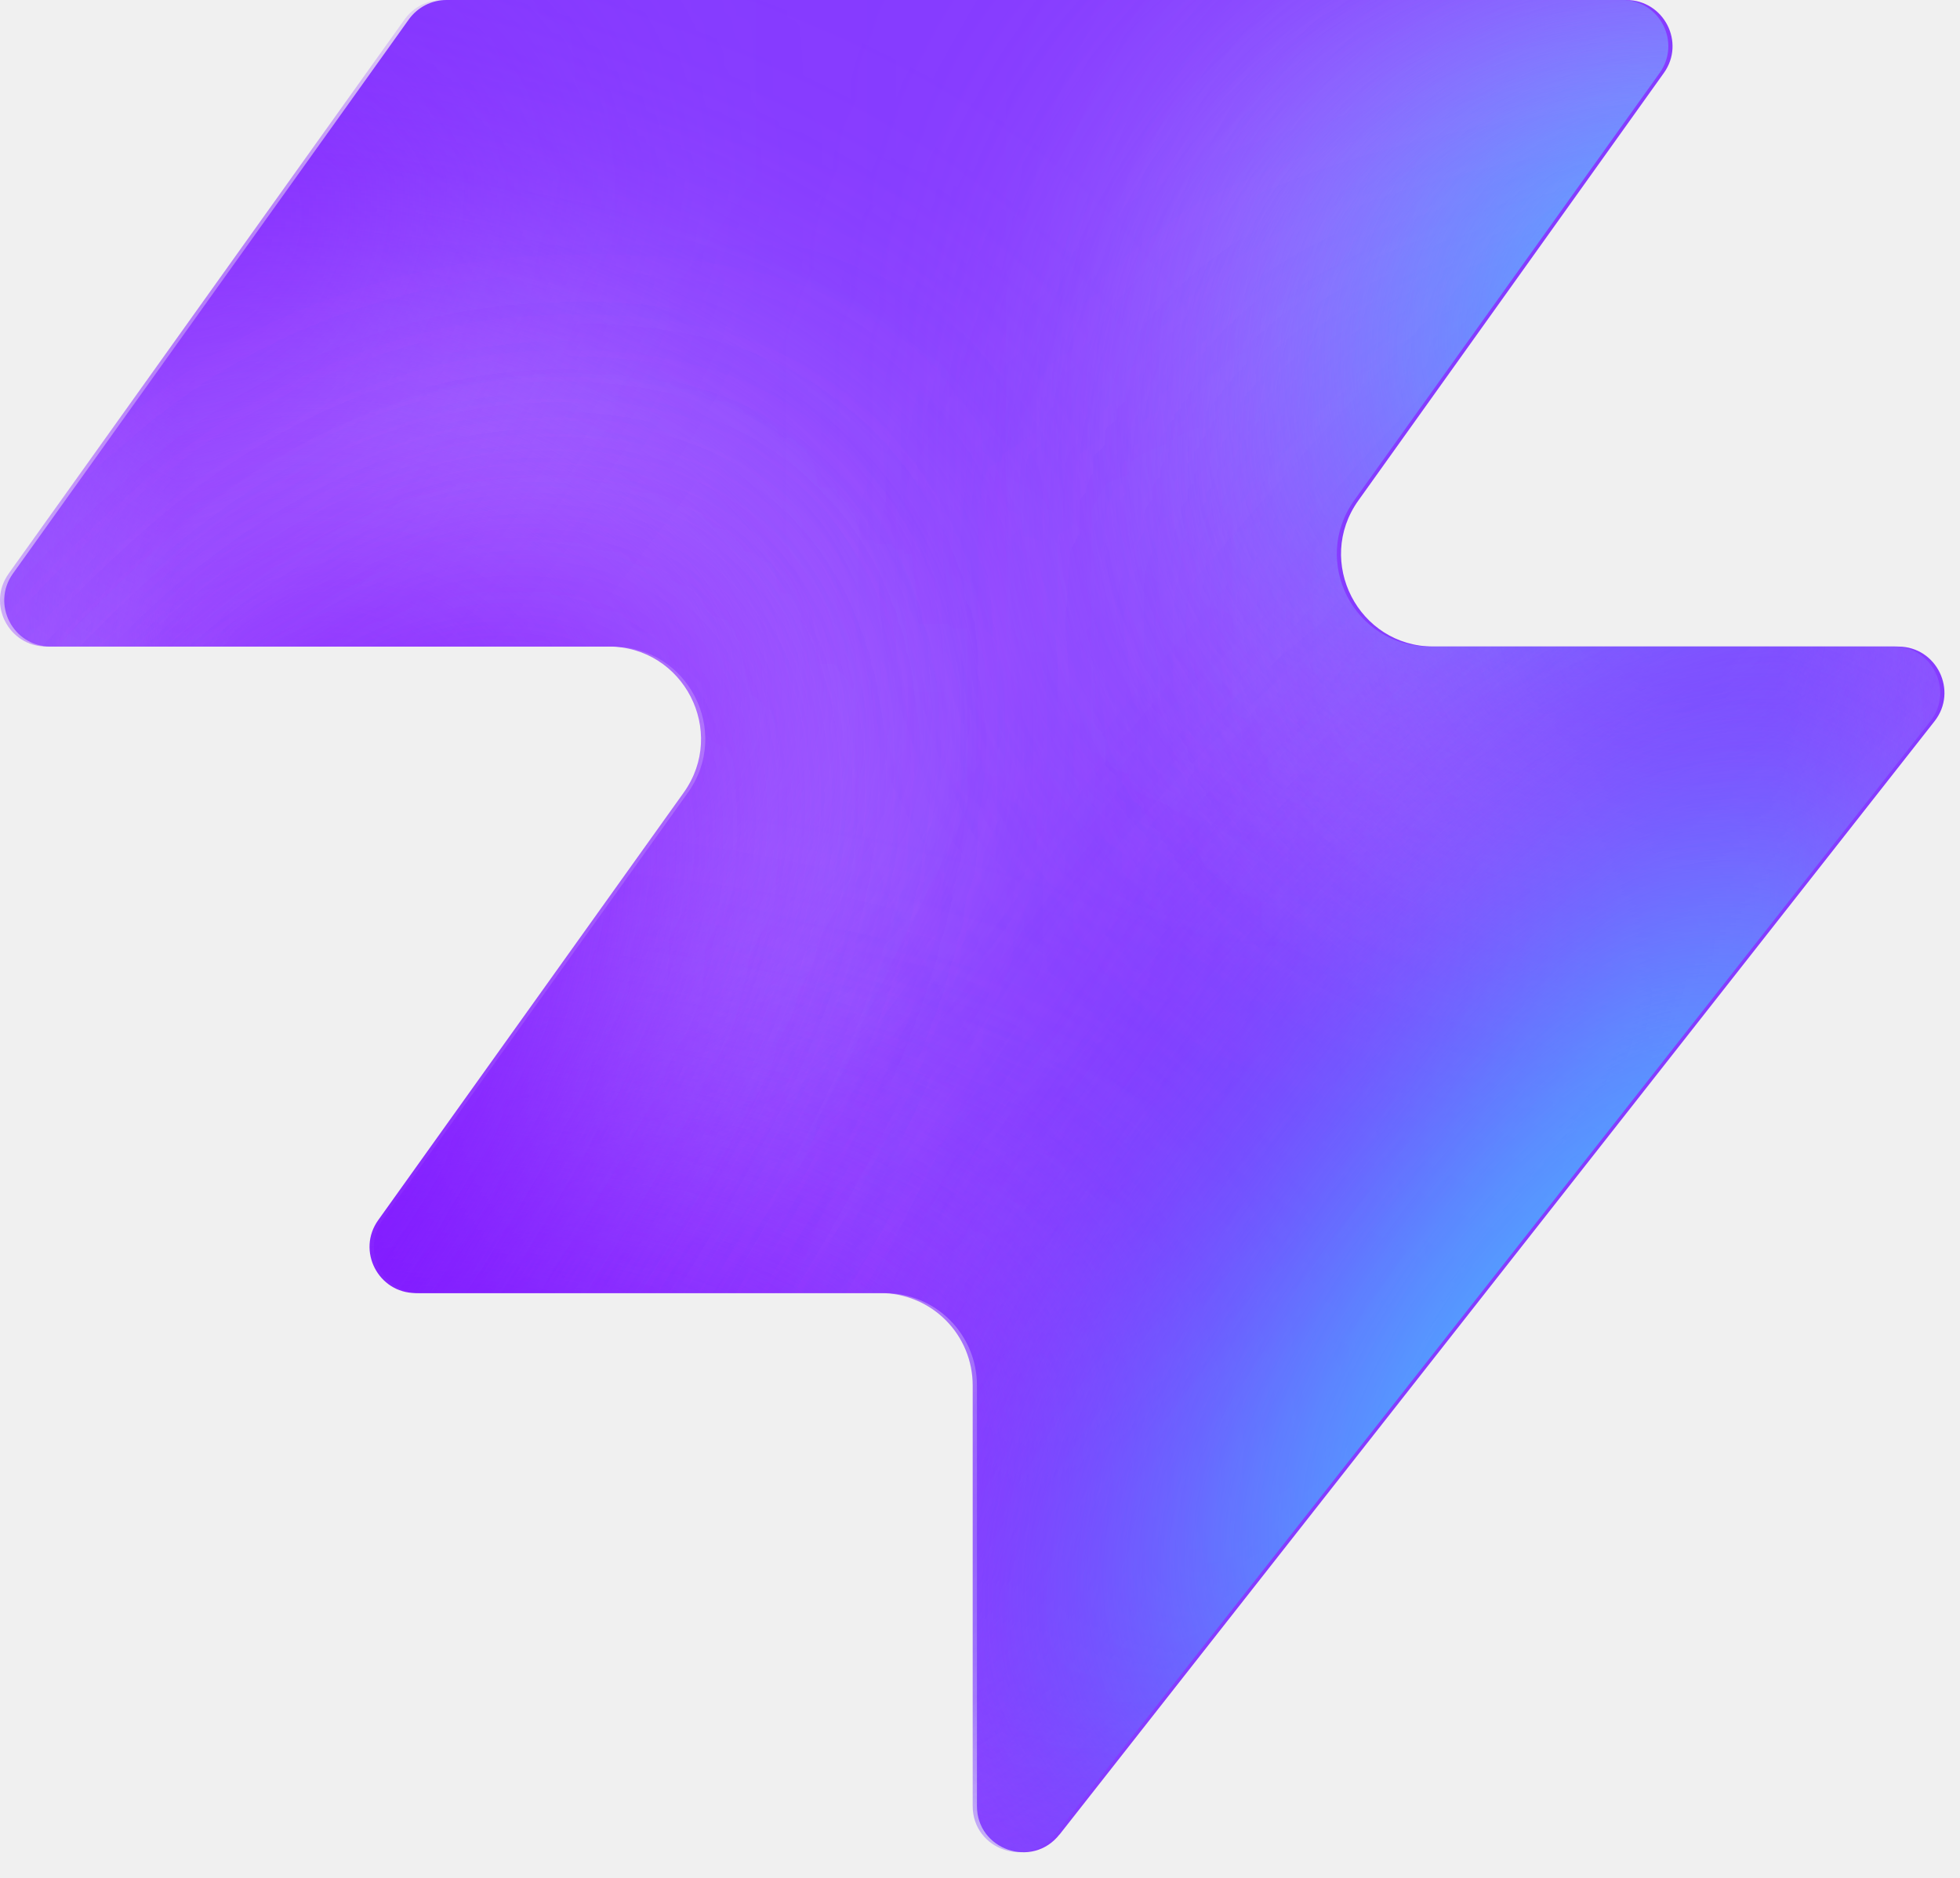
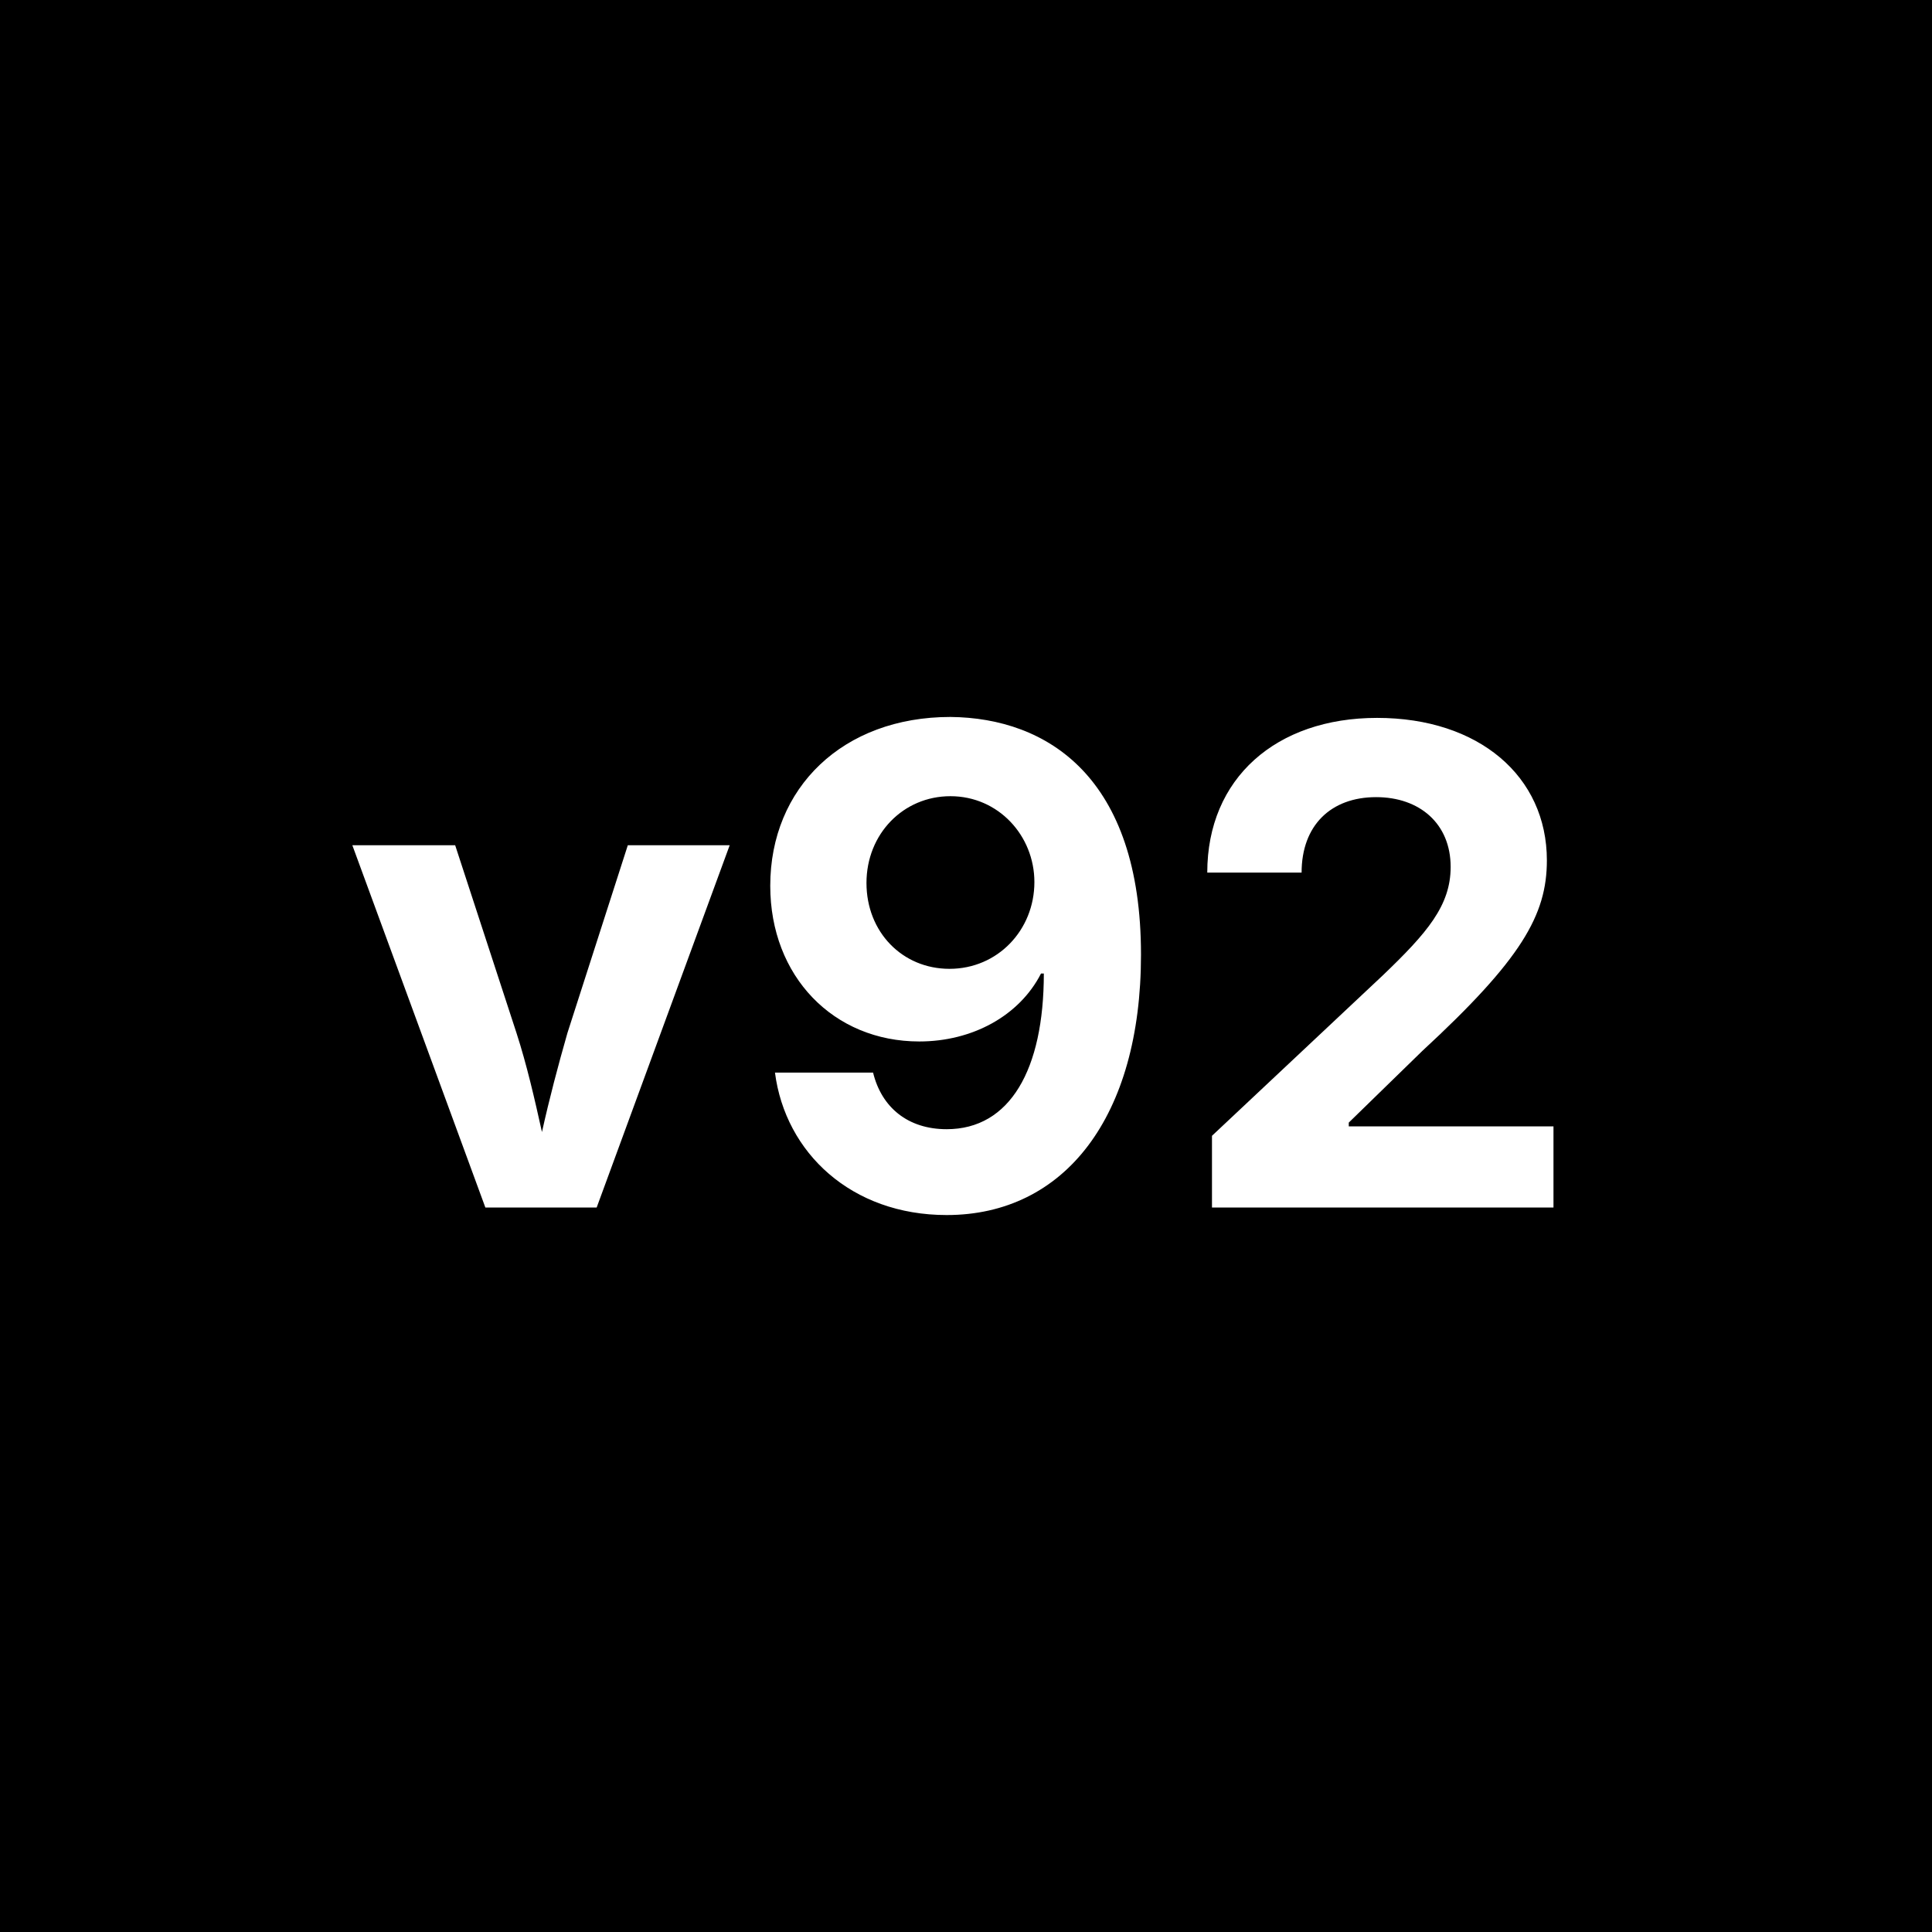
- <svg xmlns="http://www.w3.org/2000/svg" width="48" height="46" fill="none" viewBox="0 0 48 46">
-   <path fill="#863bff" d="M25.946 44.938c-.664.845-2.021.375-2.021-.698V33.937a2.26 2.26 0 0 0-2.262-2.262H10.287c-.92 0-1.456-1.04-.92-1.788l7.48-10.471c1.07-1.497 0-3.578-1.842-3.578H1.237c-.92 0-1.456-1.04-.92-1.788L10.013.474c.214-.297.556-.474.92-.474h28.894c.92 0 1.456 1.04.92 1.788l-7.48 10.471c-1.07 1.498 0 3.579 1.842 3.579h11.377c.943 0 1.473 1.088.89 1.83L25.947 44.94z" style="fill:#863bff;fill:color(display-p3 .525 .23 1);fill-opacity:1" />
-   <mask id="a" width="48" height="46" x="0" y="0" maskUnits="userSpaceOnUse" style="mask-type:alpha">
-     <path fill="#000" d="M25.842 44.938c-.664.844-2.021.375-2.021-.698V33.937a2.26 2.26 0 0 0-2.262-2.262H10.183c-.92 0-1.456-1.04-.92-1.788l7.48-10.471c1.07-1.498 0-3.579-1.842-3.579H1.133c-.92 0-1.456-1.04-.92-1.787L9.91.473c.214-.297.556-.474.92-.474h28.894c.92 0 1.456 1.04.92 1.788l-7.48 10.471c-1.07 1.498 0 3.578 1.842 3.578h11.377c.943 0 1.473 1.088.89 1.832L25.843 44.94z" style="fill:#000;fill-opacity:1" />
-   </mask>
-   <g mask="url(#a)">
-     <g filter="url(#b)">
-       <ellipse cx="5.508" cy="14.704" fill="#ede6ff" rx="5.508" ry="14.704" style="fill:#ede6ff;fill:color(display-p3 .927 .903 1);fill-opacity:1" transform="matrix(.00324 1 1 -.00324 -4.47 31.516)" />
-     </g>
-     <g filter="url(#c)">
-       <ellipse cx="10.399" cy="29.851" fill="#ede6ff" rx="10.399" ry="29.851" style="fill:#ede6ff;fill:color(display-p3 .927 .903 1);fill-opacity:1" transform="matrix(.00324 1 1 -.00324 -39.328 7.883)" />
-     </g>
-     <g filter="url(#d)">
-       <ellipse cx="5.508" cy="30.487" fill="#7e14ff" rx="5.508" ry="30.487" style="fill:#7e14ff;fill:color(display-p3 .492 .077 1);fill-opacity:1" transform="rotate(89.814 -25.913 -14.639)scale(1 -1)" />
-     </g>
-     <g filter="url(#e)">
-       <ellipse cx="5.508" cy="30.599" fill="#7e14ff" rx="5.508" ry="30.599" style="fill:#7e14ff;fill:color(display-p3 .492 .077 1);fill-opacity:1" transform="rotate(89.814 -32.644 -3.334)scale(1 -1)" />
-     </g>
-     <g filter="url(#f)">
-       <ellipse cx="5.508" cy="30.599" fill="#7e14ff" rx="5.508" ry="30.599" style="fill:#7e14ff;fill:color(display-p3 .492 .077 1);fill-opacity:1" transform="matrix(.00324 1 1 -.00324 -34.34 30.47)" />
-     </g>
-     <g filter="url(#g)">
-       <ellipse cx="14.072" cy="22.078" fill="#ede6ff" rx="14.072" ry="22.078" style="fill:#ede6ff;fill:color(display-p3 .927 .903 1);fill-opacity:1" transform="rotate(93.35 24.506 48.493)scale(-1 1)" />
-     </g>
-     <g filter="url(#h)">
-       <ellipse cx="3.47" cy="21.501" fill="#7e14ff" rx="3.47" ry="21.501" style="fill:#7e14ff;fill:color(display-p3 .492 .077 1);fill-opacity:1" transform="rotate(89.009 28.708 47.59)scale(-1 1)" />
-     </g>
-     <g filter="url(#i)">
-       <ellipse cx="3.47" cy="21.501" fill="#7e14ff" rx="3.47" ry="21.501" style="fill:#7e14ff;fill:color(display-p3 .492 .077 1);fill-opacity:1" transform="rotate(89.009 28.708 47.59)scale(-1 1)" />
-     </g>
-     <g filter="url(#j)">
-       <ellipse cx=".387" cy="8.972" fill="#7e14ff" rx="4.407" ry="29.108" style="fill:#7e14ff;fill:color(display-p3 .492 .077 1);fill-opacity:1" transform="rotate(39.51 .387 8.972)" />
-     </g>
-     <g filter="url(#k)">
-       <ellipse cx="47.523" cy="-6.092" fill="#7e14ff" rx="4.407" ry="29.108" style="fill:#7e14ff;fill:color(display-p3 .492 .077 1);fill-opacity:1" transform="rotate(37.892 47.523 -6.092)" />
-     </g>
-     <g filter="url(#l)">
-       <ellipse cx="41.412" cy="6.333" fill="#47bfff" rx="5.971" ry="9.665" style="fill:#47bfff;fill:color(display-p3 .28 .748 1);fill-opacity:1" transform="rotate(37.892 41.412 6.333)" />
-     </g>
-     <g filter="url(#m)">
-       <ellipse cx="-1.879" cy="38.332" fill="#7e14ff" rx="4.407" ry="29.108" style="fill:#7e14ff;fill:color(display-p3 .492 .077 1);fill-opacity:1" transform="rotate(37.892 -1.88 38.332)" />
-     </g>
-     <g filter="url(#n)">
-       <ellipse cx="-1.879" cy="38.332" fill="#7e14ff" rx="4.407" ry="29.108" style="fill:#7e14ff;fill:color(display-p3 .492 .077 1);fill-opacity:1" transform="rotate(37.892 -1.88 38.332)" />
-     </g>
-     <g filter="url(#o)">
-       <ellipse cx="35.651" cy="29.907" fill="#7e14ff" rx="4.407" ry="29.108" style="fill:#7e14ff;fill:color(display-p3 .492 .077 1);fill-opacity:1" transform="rotate(37.892 35.651 29.907)" />
-     </g>
-     <g filter="url(#p)">
-       <ellipse cx="38.418" cy="32.4" fill="#47bfff" rx="5.971" ry="15.297" style="fill:#47bfff;fill:color(display-p3 .28 .748 1);fill-opacity:1" transform="rotate(37.892 38.418 32.4)" />
-     </g>
-   </g>
-   <defs>
-     <filter id="b" width="60.045" height="41.654" x="-19.77" y="16.149" color-interpolation-filters="sRGB" filterUnits="userSpaceOnUse">
-       <feFlood flood-opacity="0" result="BackgroundImageFix" />
-       <feBlend in="SourceGraphic" in2="BackgroundImageFix" result="shape" />
-       <feGaussianBlur result="effect1_foregroundBlur_2002_17158" stdDeviation="7.659" />
-     </filter>
-     <filter id="c" width="90.34" height="51.437" x="-54.613" y="-7.533" color-interpolation-filters="sRGB" filterUnits="userSpaceOnUse">
-       <feFlood flood-opacity="0" result="BackgroundImageFix" />
-       <feBlend in="SourceGraphic" in2="BackgroundImageFix" result="shape" />
-       <feGaussianBlur result="effect1_foregroundBlur_2002_17158" stdDeviation="7.659" />
-     </filter>
-     <filter id="d" width="79.355" height="29.4" x="-49.64" y="2.03" color-interpolation-filters="sRGB" filterUnits="userSpaceOnUse">
-       <feFlood flood-opacity="0" result="BackgroundImageFix" />
-       <feBlend in="SourceGraphic" in2="BackgroundImageFix" result="shape" />
-       <feGaussianBlur result="effect1_foregroundBlur_2002_17158" stdDeviation="4.596" />
-     </filter>
-     <filter id="e" width="79.579" height="29.4" x="-45.045" y="20.029" color-interpolation-filters="sRGB" filterUnits="userSpaceOnUse">
-       <feFlood flood-opacity="0" result="BackgroundImageFix" />
-       <feBlend in="SourceGraphic" in2="BackgroundImageFix" result="shape" />
-       <feGaussianBlur result="effect1_foregroundBlur_2002_17158" stdDeviation="4.596" />
-     </filter>
-     <filter id="f" width="79.579" height="29.4" x="-43.513" y="21.178" color-interpolation-filters="sRGB" filterUnits="userSpaceOnUse">
-       <feFlood flood-opacity="0" result="BackgroundImageFix" />
-       <feBlend in="SourceGraphic" in2="BackgroundImageFix" result="shape" />
-       <feGaussianBlur result="effect1_foregroundBlur_2002_17158" stdDeviation="4.596" />
-     </filter>
-     <filter id="g" width="74.749" height="58.852" x="15.756" y="-17.901" color-interpolation-filters="sRGB" filterUnits="userSpaceOnUse">
-       <feFlood flood-opacity="0" result="BackgroundImageFix" />
-       <feBlend in="SourceGraphic" in2="BackgroundImageFix" result="shape" />
-       <feGaussianBlur result="effect1_foregroundBlur_2002_17158" stdDeviation="7.659" />
-     </filter>
-     <filter id="h" width="61.377" height="25.362" x="23.548" y="2.284" color-interpolation-filters="sRGB" filterUnits="userSpaceOnUse">
-       <feFlood flood-opacity="0" result="BackgroundImageFix" />
-       <feBlend in="SourceGraphic" in2="BackgroundImageFix" result="shape" />
-       <feGaussianBlur result="effect1_foregroundBlur_2002_17158" stdDeviation="4.596" />
-     </filter>
-     <filter id="i" width="61.377" height="25.362" x="23.548" y="2.284" color-interpolation-filters="sRGB" filterUnits="userSpaceOnUse">
-       <feFlood flood-opacity="0" result="BackgroundImageFix" />
-       <feBlend in="SourceGraphic" in2="BackgroundImageFix" result="shape" />
-       <feGaussianBlur result="effect1_foregroundBlur_2002_17158" stdDeviation="4.596" />
-     </filter>
-     <filter id="j" width="56.045" height="63.649" x="-27.636" y="-22.853" color-interpolation-filters="sRGB" filterUnits="userSpaceOnUse">
-       <feFlood flood-opacity="0" result="BackgroundImageFix" />
-       <feBlend in="SourceGraphic" in2="BackgroundImageFix" result="shape" />
-       <feGaussianBlur result="effect1_foregroundBlur_2002_17158" stdDeviation="4.596" />
-     </filter>
-     <filter id="k" width="54.814" height="64.646" x="20.116" y="-38.415" color-interpolation-filters="sRGB" filterUnits="userSpaceOnUse">
-       <feFlood flood-opacity="0" result="BackgroundImageFix" />
-       <feBlend in="SourceGraphic" in2="BackgroundImageFix" result="shape" />
-       <feGaussianBlur result="effect1_foregroundBlur_2002_17158" stdDeviation="4.596" />
-     </filter>
-     <filter id="l" width="33.541" height="35.313" x="24.641" y="-11.323" color-interpolation-filters="sRGB" filterUnits="userSpaceOnUse">
-       <feFlood flood-opacity="0" result="BackgroundImageFix" />
-       <feBlend in="SourceGraphic" in2="BackgroundImageFix" result="shape" />
-       <feGaussianBlur result="effect1_foregroundBlur_2002_17158" stdDeviation="4.596" />
-     </filter>
-     <filter id="m" width="54.814" height="64.646" x="-29.286" y="6.009" color-interpolation-filters="sRGB" filterUnits="userSpaceOnUse">
-       <feFlood flood-opacity="0" result="BackgroundImageFix" />
-       <feBlend in="SourceGraphic" in2="BackgroundImageFix" result="shape" />
-       <feGaussianBlur result="effect1_foregroundBlur_2002_17158" stdDeviation="4.596" />
-     </filter>
-     <filter id="n" width="54.814" height="64.646" x="-29.286" y="6.009" color-interpolation-filters="sRGB" filterUnits="userSpaceOnUse">
-       <feFlood flood-opacity="0" result="BackgroundImageFix" />
-       <feBlend in="SourceGraphic" in2="BackgroundImageFix" result="shape" />
-       <feGaussianBlur result="effect1_foregroundBlur_2002_17158" stdDeviation="4.596" />
-     </filter>
-     <filter id="o" width="54.814" height="64.646" x="8.244" y="-2.416" color-interpolation-filters="sRGB" filterUnits="userSpaceOnUse">
-       <feFlood flood-opacity="0" result="BackgroundImageFix" />
-       <feBlend in="SourceGraphic" in2="BackgroundImageFix" result="shape" />
-       <feGaussianBlur result="effect1_foregroundBlur_2002_17158" stdDeviation="4.596" />
-     </filter>
-     <filter id="p" width="39.409" height="43.623" x="18.713" y="10.588" color-interpolation-filters="sRGB" filterUnits="userSpaceOnUse">
-       <feFlood flood-opacity="0" result="BackgroundImageFix" />
-       <feBlend in="SourceGraphic" in2="BackgroundImageFix" result="shape" />
-       <feGaussianBlur result="effect1_foregroundBlur_2002_17158" stdDeviation="4.596" />
-     </filter>
-   </defs>
+ <svg xmlns="http://www.w3.org/2000/svg" viewBox="0 0 32 32" role="img" aria-label="v92">
+   <style>
+     rect {
+       fill: #000;
+     }
+     text {
+       fill: #fff;
+     }
+     @media (prefers-color-scheme: light) {
+       rect {
+         fill: #fff;
+       }
+       text {
+         fill: #000;
+       }
+     }
+   </style>
+   <rect width="32" height="32" />
+   <text x="16" y="16" font-family="ui-sans-serif, system-ui, -apple-system, sans-serif" font-size="11" font-weight="700" text-anchor="middle" dominant-baseline="central">
+     v92
+   </text>
</svg>
